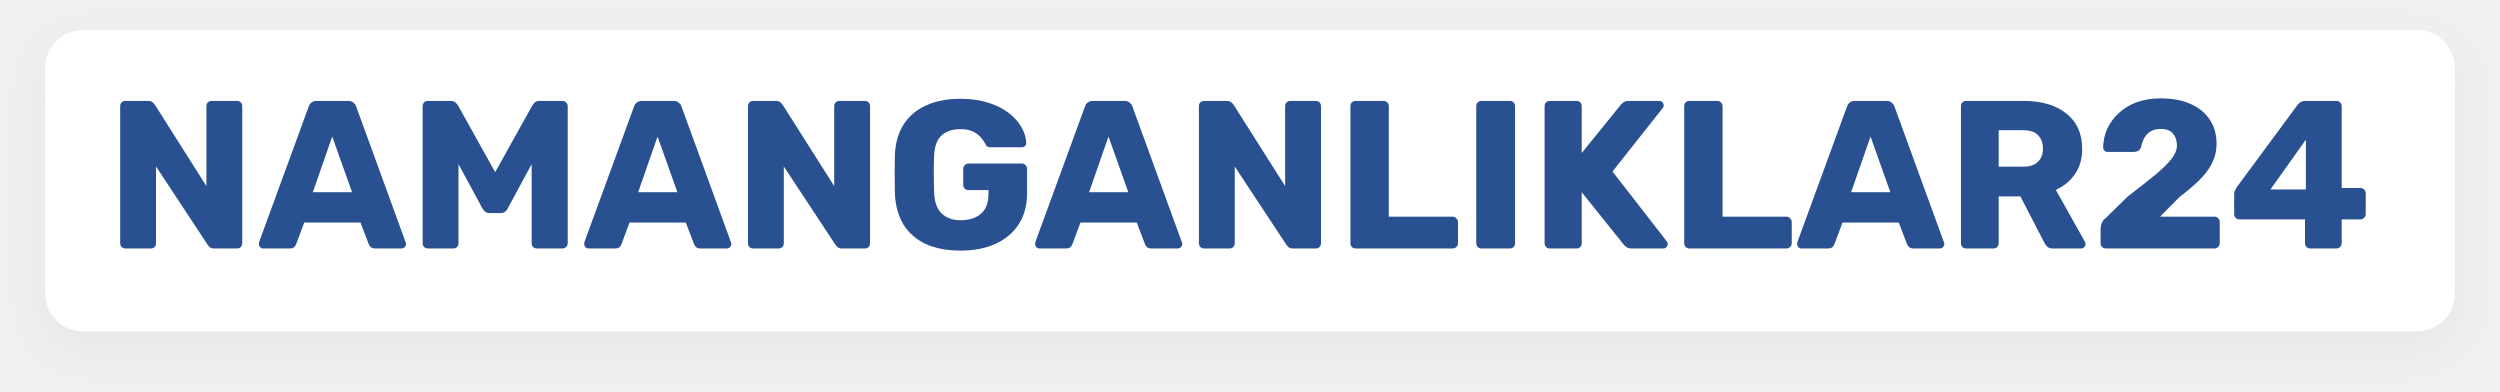
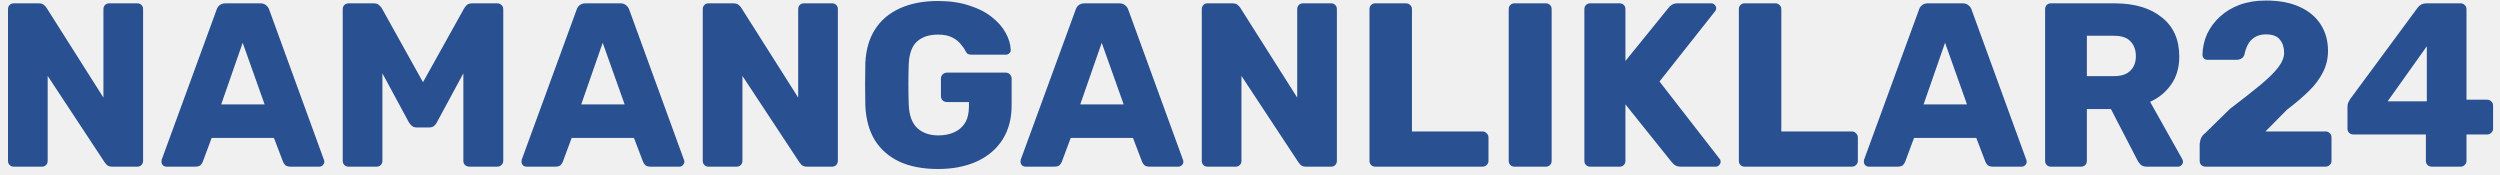
- <svg xmlns="http://www.w3.org/2000/svg" width="332" height="52" viewBox="0 0 332 52" fill="none">
-   <g filter="url(#filter0_d_3434_2)">
-     <rect x="6" y="4" width="320" height="40" rx="5" fill="white" />
-   </g>
-   <path d="M16.66 33C16.455 33 16.287 32.935 16.156 32.804C16.025 32.673 15.96 32.505 15.96 32.3V14.1C15.96 13.895 16.025 13.727 16.156 13.596C16.287 13.465 16.455 13.4 16.66 13.4H19.628C19.945 13.4 20.169 13.475 20.3 13.624C20.449 13.755 20.543 13.857 20.58 13.932L27.412 24.712V14.1C27.412 13.895 27.477 13.727 27.608 13.596C27.739 13.465 27.907 13.4 28.112 13.4H31.472C31.677 13.4 31.845 13.465 31.976 13.596C32.107 13.727 32.172 13.895 32.172 14.1V32.3C32.172 32.487 32.107 32.655 31.976 32.804C31.845 32.935 31.677 33 31.472 33H28.476C28.177 33 27.953 32.925 27.804 32.776C27.673 32.627 27.589 32.524 27.552 32.468L20.72 22.108V32.3C20.72 32.505 20.655 32.673 20.524 32.804C20.393 32.935 20.225 33 20.02 33H16.66ZM34.965 33C34.816 33 34.676 32.944 34.545 32.832C34.433 32.701 34.377 32.561 34.377 32.412C34.377 32.319 34.386 32.235 34.405 32.16L40.985 14.184C41.041 13.979 41.153 13.801 41.321 13.652C41.508 13.484 41.76 13.4 42.077 13.4H46.221C46.538 13.4 46.781 13.484 46.949 13.652C47.136 13.801 47.257 13.979 47.313 14.184L53.865 32.16C53.902 32.235 53.921 32.319 53.921 32.412C53.921 32.561 53.856 32.701 53.725 32.832C53.613 32.944 53.473 33 53.305 33H49.861C49.581 33 49.366 32.935 49.217 32.804C49.086 32.655 49.002 32.524 48.965 32.412L47.873 29.556H40.397L39.333 32.412C39.296 32.524 39.212 32.655 39.081 32.804C38.95 32.935 38.726 33 38.409 33H34.965ZM41.545 25.524H46.753L44.121 18.132L41.545 25.524ZM56.828 33C56.641 33 56.473 32.935 56.324 32.804C56.193 32.673 56.128 32.505 56.128 32.3V14.1C56.128 13.895 56.193 13.727 56.324 13.596C56.473 13.465 56.641 13.4 56.828 13.4H59.852C60.151 13.4 60.375 13.484 60.524 13.652C60.692 13.801 60.795 13.923 60.832 14.016L65.76 22.864L70.688 14.016C70.744 13.923 70.837 13.801 70.968 13.652C71.117 13.484 71.351 13.4 71.668 13.4H74.664C74.869 13.4 75.037 13.465 75.168 13.596C75.317 13.727 75.392 13.895 75.392 14.1V32.3C75.392 32.505 75.317 32.673 75.168 32.804C75.037 32.935 74.869 33 74.664 33H71.332C71.127 33 70.949 32.935 70.8 32.804C70.669 32.673 70.604 32.505 70.604 32.3V21.8L67.44 27.652C67.365 27.82 67.253 27.969 67.104 28.1C66.955 28.231 66.749 28.296 66.488 28.296H65.032C64.771 28.296 64.565 28.231 64.416 28.1C64.267 27.969 64.145 27.82 64.052 27.652L60.888 21.8V32.3C60.888 32.505 60.823 32.673 60.692 32.804C60.561 32.935 60.393 33 60.188 33H56.828ZM78.168 33C78.019 33 77.879 32.944 77.748 32.832C77.636 32.701 77.58 32.561 77.58 32.412C77.58 32.319 77.59 32.235 77.608 32.16L84.188 14.184C84.244 13.979 84.356 13.801 84.524 13.652C84.711 13.484 84.963 13.4 85.28 13.4H89.424C89.742 13.4 89.984 13.484 90.152 13.652C90.339 13.801 90.46 13.979 90.516 14.184L97.068 32.16C97.106 32.235 97.124 32.319 97.124 32.412C97.124 32.561 97.059 32.701 96.928 32.832C96.816 32.944 96.676 33 96.508 33H93.064C92.784 33 92.57 32.935 92.42 32.804C92.29 32.655 92.206 32.524 92.168 32.412L91.076 29.556H83.6L82.536 32.412C82.499 32.524 82.415 32.655 82.284 32.804C82.153 32.935 81.93 33 81.612 33H78.168ZM84.748 25.524H89.956L87.324 18.132L84.748 25.524ZM100.031 33C99.826 33 99.658 32.935 99.527 32.804C99.396 32.673 99.331 32.505 99.331 32.3V14.1C99.331 13.895 99.396 13.727 99.527 13.596C99.658 13.465 99.826 13.4 100.031 13.4H102.999C103.316 13.4 103.54 13.475 103.671 13.624C103.82 13.755 103.914 13.857 103.951 13.932L110.783 24.712V14.1C110.783 13.895 110.848 13.727 110.979 13.596C111.11 13.465 111.278 13.4 111.483 13.4H114.843C115.048 13.4 115.216 13.465 115.347 13.596C115.478 13.727 115.543 13.895 115.543 14.1V32.3C115.543 32.487 115.478 32.655 115.347 32.804C115.216 32.935 115.048 33 114.843 33H111.847C111.548 33 111.324 32.925 111.175 32.776C111.044 32.627 110.96 32.524 110.923 32.468L104.091 22.108V32.3C104.091 32.505 104.026 32.673 103.895 32.804C103.764 32.935 103.596 33 103.391 33H100.031ZM127.548 33.28C125.775 33.28 124.244 32.991 122.956 32.412C121.687 31.815 120.697 30.956 119.988 29.836C119.297 28.697 118.915 27.316 118.84 25.692C118.821 24.889 118.812 24.04 118.812 23.144C118.812 22.229 118.821 21.361 118.84 20.54C118.915 18.953 119.307 17.609 120.016 16.508C120.725 15.407 121.724 14.567 123.012 13.988C124.3 13.409 125.812 13.12 127.548 13.12C128.948 13.12 130.189 13.297 131.272 13.652C132.355 13.988 133.26 14.445 133.988 15.024C134.735 15.603 135.295 16.237 135.668 16.928C136.06 17.619 136.265 18.3 136.284 18.972C136.303 19.14 136.247 19.28 136.116 19.392C136.004 19.504 135.864 19.56 135.696 19.56H131.608C131.403 19.56 131.244 19.532 131.132 19.476C131.039 19.401 130.955 19.299 130.88 19.168C130.749 18.888 130.553 18.599 130.292 18.3C130.049 17.983 129.704 17.712 129.256 17.488C128.827 17.264 128.257 17.152 127.548 17.152C126.484 17.152 125.644 17.432 125.028 17.992C124.431 18.552 124.104 19.448 124.048 20.68C123.992 22.285 123.992 23.909 124.048 25.552C124.104 26.859 124.449 27.801 125.084 28.38C125.719 28.959 126.559 29.248 127.604 29.248C128.313 29.248 128.939 29.127 129.48 28.884C130.04 28.641 130.479 28.268 130.796 27.764C131.113 27.241 131.272 26.579 131.272 25.776V25.244H128.64C128.435 25.244 128.257 25.179 128.108 25.048C127.977 24.899 127.912 24.721 127.912 24.516V22.444C127.912 22.239 127.977 22.071 128.108 21.94C128.257 21.791 128.435 21.716 128.64 21.716H135.696C135.901 21.716 136.069 21.791 136.2 21.94C136.331 22.071 136.396 22.239 136.396 22.444V25.636C136.396 27.241 136.032 28.613 135.304 29.752C134.576 30.891 133.54 31.768 132.196 32.384C130.871 32.981 129.321 33.28 127.548 33.28ZM138.051 33C137.902 33 137.762 32.944 137.631 32.832C137.519 32.701 137.463 32.561 137.463 32.412C137.463 32.319 137.472 32.235 137.491 32.16L144.071 14.184C144.127 13.979 144.239 13.801 144.407 13.652C144.594 13.484 144.846 13.4 145.163 13.4H149.307C149.624 13.4 149.867 13.484 150.035 13.652C150.222 13.801 150.343 13.979 150.399 14.184L156.951 32.16C156.988 32.235 157.007 32.319 157.007 32.412C157.007 32.561 156.942 32.701 156.811 32.832C156.699 32.944 156.559 33 156.391 33H152.947C152.667 33 152.452 32.935 152.303 32.804C152.172 32.655 152.088 32.524 152.051 32.412L150.959 29.556H143.483L142.419 32.412C142.382 32.524 142.298 32.655 142.167 32.804C142.036 32.935 141.812 33 141.495 33H138.051ZM144.631 25.524H149.839L147.207 18.132L144.631 25.524ZM159.914 33C159.709 33 159.541 32.935 159.41 32.804C159.279 32.673 159.214 32.505 159.214 32.3V14.1C159.214 13.895 159.279 13.727 159.41 13.596C159.541 13.465 159.709 13.4 159.914 13.4H162.882C163.199 13.4 163.423 13.475 163.554 13.624C163.703 13.755 163.797 13.857 163.834 13.932L170.666 24.712V14.1C170.666 13.895 170.731 13.727 170.862 13.596C170.993 13.465 171.161 13.4 171.366 13.4H174.726C174.931 13.4 175.099 13.465 175.23 13.596C175.361 13.727 175.426 13.895 175.426 14.1V32.3C175.426 32.487 175.361 32.655 175.23 32.804C175.099 32.935 174.931 33 174.726 33H171.73C171.431 33 171.207 32.925 171.058 32.776C170.927 32.627 170.843 32.524 170.806 32.468L163.974 22.108V32.3C163.974 32.505 163.909 32.673 163.778 32.804C163.647 32.935 163.479 33 163.274 33H159.914ZM180.039 33C179.834 33 179.666 32.935 179.535 32.804C179.404 32.673 179.339 32.505 179.339 32.3V14.1C179.339 13.895 179.404 13.727 179.535 13.596C179.666 13.465 179.834 13.4 180.039 13.4H183.735C183.922 13.4 184.08 13.465 184.211 13.596C184.36 13.727 184.435 13.895 184.435 14.1V28.772H192.891C193.096 28.772 193.264 28.847 193.395 28.996C193.544 29.127 193.619 29.295 193.619 29.5V32.3C193.619 32.505 193.544 32.673 193.395 32.804C193.264 32.935 193.096 33 192.891 33H180.039ZM196.746 33C196.541 33 196.373 32.935 196.242 32.804C196.111 32.673 196.046 32.505 196.046 32.3V14.1C196.046 13.895 196.111 13.727 196.242 13.596C196.373 13.465 196.541 13.4 196.746 13.4H200.498C200.703 13.4 200.871 13.465 201.002 13.596C201.133 13.727 201.198 13.895 201.198 14.1V32.3C201.198 32.505 201.133 32.673 201.002 32.804C200.871 32.935 200.703 33 200.498 33H196.746ZM205.824 33C205.619 33 205.451 32.935 205.32 32.804C205.189 32.673 205.124 32.505 205.124 32.3V14.1C205.124 13.895 205.189 13.727 205.32 13.596C205.451 13.465 205.619 13.4 205.824 13.4H209.352C209.557 13.4 209.725 13.465 209.856 13.596C209.987 13.727 210.052 13.895 210.052 14.1V20.316L215.232 13.932C215.307 13.82 215.428 13.708 215.596 13.596C215.783 13.465 216.025 13.4 216.324 13.4H220.356C220.524 13.4 220.664 13.465 220.776 13.596C220.888 13.708 220.944 13.839 220.944 13.988C220.944 14.119 220.907 14.231 220.832 14.324L214.14 22.78L221.364 32.076C221.439 32.151 221.476 32.263 221.476 32.412C221.476 32.561 221.411 32.701 221.28 32.832C221.168 32.944 221.037 33 220.888 33H216.716C216.38 33 216.119 32.925 215.932 32.776C215.764 32.627 215.652 32.515 215.596 32.44L210.052 25.524V32.3C210.052 32.505 209.987 32.673 209.856 32.804C209.725 32.935 209.557 33 209.352 33H205.824ZM224.363 33C224.158 33 223.99 32.935 223.859 32.804C223.728 32.673 223.663 32.505 223.663 32.3V14.1C223.663 13.895 223.728 13.727 223.859 13.596C223.99 13.465 224.158 13.4 224.363 13.4H228.059C228.246 13.4 228.404 13.465 228.535 13.596C228.684 13.727 228.759 13.895 228.759 14.1V28.772H237.215C237.42 28.772 237.588 28.847 237.719 28.996C237.868 29.127 237.943 29.295 237.943 29.5V32.3C237.943 32.505 237.868 32.673 237.719 32.804C237.588 32.935 237.42 33 237.215 33H224.363ZM239.25 33C239.101 33 238.961 32.944 238.83 32.832C238.718 32.701 238.662 32.561 238.662 32.412C238.662 32.319 238.671 32.235 238.69 32.16L245.27 14.184C245.326 13.979 245.438 13.801 245.606 13.652C245.793 13.484 246.045 13.4 246.362 13.4H250.506C250.823 13.4 251.066 13.484 251.234 13.652C251.421 13.801 251.542 13.979 251.598 14.184L258.15 32.16C258.187 32.235 258.206 32.319 258.206 32.412C258.206 32.561 258.141 32.701 258.01 32.832C257.898 32.944 257.758 33 257.59 33H254.146C253.866 33 253.651 32.935 253.502 32.804C253.371 32.655 253.287 32.524 253.25 32.412L252.158 29.556H244.682L243.618 32.412C243.581 32.524 243.497 32.655 243.366 32.804C243.235 32.935 243.011 33 242.694 33H239.25ZM245.83 25.524H251.038L248.406 18.132L245.83 25.524ZM261.113 33C260.908 33 260.74 32.935 260.609 32.804C260.478 32.673 260.413 32.505 260.413 32.3V14.1C260.413 13.895 260.478 13.727 260.609 13.596C260.74 13.465 260.908 13.4 261.113 13.4H268.729C271.137 13.4 273.032 13.96 274.413 15.08C275.813 16.181 276.513 17.749 276.513 19.784C276.513 21.109 276.186 22.229 275.533 23.144C274.898 24.059 274.058 24.749 273.013 25.216L276.877 32.104C276.933 32.216 276.961 32.319 276.961 32.412C276.961 32.561 276.896 32.701 276.765 32.832C276.653 32.944 276.513 33 276.345 33H272.649C272.294 33 272.033 32.916 271.865 32.748C271.697 32.561 271.576 32.393 271.501 32.244L268.309 26.084H265.425V32.3C265.425 32.505 265.36 32.673 265.229 32.804C265.098 32.935 264.93 33 264.725 33H261.113ZM265.425 22.136H268.673C269.55 22.136 270.204 21.921 270.633 21.492C271.081 21.063 271.305 20.475 271.305 19.728C271.305 19 271.09 18.412 270.661 17.964C270.25 17.516 269.588 17.292 268.673 17.292H265.425V22.136ZM279.689 33C279.483 33 279.306 32.935 279.157 32.804C279.026 32.673 278.961 32.505 278.961 32.3V30.312C278.961 30.181 278.998 29.985 279.073 29.724C279.147 29.444 279.343 29.183 279.66 28.94L282.573 26.084C284.066 24.945 285.289 23.984 286.241 23.2C287.211 22.397 287.93 21.688 288.397 21.072C288.863 20.456 289.097 19.877 289.097 19.336C289.097 18.701 288.929 18.179 288.593 17.768C288.275 17.339 287.715 17.124 286.913 17.124C286.371 17.124 285.914 17.245 285.541 17.488C285.186 17.712 284.915 18.011 284.729 18.384C284.542 18.757 284.411 19.14 284.337 19.532C284.262 19.775 284.131 19.943 283.945 20.036C283.777 20.129 283.59 20.176 283.385 20.176H279.885C279.717 20.176 279.577 20.12 279.465 20.008C279.353 19.896 279.297 19.756 279.297 19.588C279.315 18.692 279.502 17.852 279.857 17.068C280.23 16.284 280.743 15.593 281.397 14.996C282.069 14.38 282.862 13.904 283.777 13.568C284.71 13.232 285.755 13.064 286.913 13.064C288.499 13.064 289.843 13.316 290.945 13.82C292.065 14.324 292.914 15.033 293.493 15.948C294.071 16.844 294.361 17.899 294.361 19.112C294.361 20.027 294.155 20.885 293.745 21.688C293.353 22.472 292.783 23.228 292.037 23.956C291.309 24.665 290.441 25.403 289.433 26.168L286.857 28.772H294.053C294.258 28.772 294.426 28.837 294.557 28.968C294.706 29.099 294.781 29.267 294.781 29.472V32.3C294.781 32.505 294.706 32.673 294.557 32.804C294.426 32.935 294.258 33 294.053 33H279.689ZM306.806 33C306.619 33 306.451 32.935 306.302 32.804C306.171 32.673 306.106 32.505 306.106 32.3V29.136H297.398C297.211 29.136 297.043 29.071 296.894 28.94C296.763 28.809 296.698 28.641 296.698 28.436V25.776C296.698 25.608 296.726 25.459 296.782 25.328C296.857 25.179 296.931 25.039 297.006 24.908L305.154 13.876C305.397 13.559 305.742 13.4 306.19 13.4H310.25C310.455 13.4 310.623 13.465 310.754 13.596C310.903 13.727 310.978 13.895 310.978 14.1V24.964H313.442C313.666 24.964 313.843 25.039 313.974 25.188C314.105 25.319 314.17 25.477 314.17 25.664V28.436C314.17 28.641 314.095 28.809 313.946 28.94C313.815 29.071 313.657 29.136 313.47 29.136H310.978V32.3C310.978 32.505 310.903 32.673 310.754 32.804C310.623 32.935 310.455 33 310.25 33H306.806ZM301.514 25.16H306.218V18.552L301.514 25.16Z" fill="#295091" />
-   <defs>
-     <filter id="filter0_d_3434_2" x="0" y="0" width="332" height="52" filterUnits="userSpaceOnUse" color-interpolation-filters="sRGB">
-       <feFlood flood-opacity="0" result="BackgroundImageFix" />
-       <feColorMatrix in="SourceAlpha" type="matrix" values="0 0 0 0 0 0 0 0 0 0 0 0 0 0 0 0 0 0 127 0" result="hardAlpha" />
-       <feOffset dy="2" />
-       <feGaussianBlur stdDeviation="3" />
-       <feColorMatrix type="matrix" values="0 0 0 0 0.792 0 0 0 0 0.792 0 0 0 0 0.792 0 0 0 0.25 0" />
-       <feBlend mode="normal" in2="BackgroundImageFix" result="effect1_dropShadow_3434_2" />
-       <feBlend mode="normal" in="SourceGraphic" in2="effect1_dropShadow_3434_2" result="shape" />
-     </filter>
-   </defs>
+ <svg xmlns="http://www.w3.org/2000/svg" width="300" height="21" viewBox="0 0 300 21" fill="none">
+   <path d="M1.66 20C1.455 20 1.287 19.935 1.156 19.804C1.025 19.673 0.96 19.505 0.96 19.3V1.1C0.96 0.895 1.025 0.727 1.156 0.596C1.287 0.465 1.455 0.4 1.66 0.4H4.628C4.945 0.4 5.169 0.475 5.3 0.624C5.449 0.755 5.543 0.857 5.58 0.932L12.412 11.712V1.1C12.412 0.895 12.477 0.727 12.608 0.596C12.739 0.465 12.907 0.4 13.112 0.4H16.472C16.677 0.4 16.845 0.465 16.976 0.596C17.107 0.727 17.172 0.895 17.172 1.1V19.3C17.172 19.487 17.107 19.655 16.976 19.804C16.845 19.935 16.677 20 16.472 20H13.476C13.177 20 12.953 19.925 12.804 19.776C12.673 19.627 12.589 19.524 12.552 19.468L5.72 9.108V19.3C5.72 19.505 5.655 19.673 5.524 19.804C5.393 19.935 5.225 20 5.02 20H1.66ZM19.965 20C19.816 20 19.676 19.944 19.545 19.832C19.433 19.701 19.377 19.561 19.377 19.412C19.377 19.319 19.386 19.235 19.405 19.16L25.985 1.184C26.041 0.979 26.153 0.801 26.321 0.652C26.508 0.484 26.76 0.4 27.077 0.4H31.221C31.538 0.4 31.781 0.484 31.949 0.652C32.136 0.801 32.257 0.979 32.313 1.184L38.865 19.16C38.902 19.235 38.921 19.319 38.921 19.412C38.921 19.561 38.856 19.701 38.725 19.832C38.613 19.944 38.473 20 38.305 20H34.861C34.581 20 34.366 19.935 34.217 19.804C34.086 19.655 34.002 19.524 33.965 19.412L32.873 16.556H25.397L24.333 19.412C24.296 19.524 24.212 19.655 24.081 19.804C23.95 19.935 23.726 20 23.409 20H19.965ZM26.545 12.524H31.753L29.121 5.132L26.545 12.524ZM41.828 20C41.641 20 41.473 19.935 41.324 19.804C41.193 19.673 41.128 19.505 41.128 19.3V1.1C41.128 0.895 41.193 0.727 41.324 0.596C41.473 0.465 41.641 0.4 41.828 0.4H44.852C45.151 0.4 45.375 0.484 45.524 0.652C45.692 0.801 45.795 0.923 45.832 1.016L50.76 9.864L55.688 1.016C55.744 0.923 55.837 0.801 55.968 0.652C56.117 0.484 56.351 0.4 56.668 0.4H59.664C59.869 0.4 60.037 0.465 60.168 0.596C60.317 0.727 60.392 0.895 60.392 1.1V19.3C60.392 19.505 60.317 19.673 60.168 19.804C60.037 19.935 59.869 20 59.664 20H56.332C56.127 20 55.949 19.935 55.8 19.804C55.669 19.673 55.604 19.505 55.604 19.3V8.8L52.44 14.652C52.365 14.82 52.253 14.969 52.104 15.1C51.955 15.231 51.749 15.296 51.488 15.296H50.032C49.771 15.296 49.565 15.231 49.416 15.1C49.267 14.969 49.145 14.82 49.052 14.652L45.888 8.8V19.3C45.888 19.505 45.823 19.673 45.692 19.804C45.561 19.935 45.393 20 45.188 20H41.828ZM63.168 20C63.019 20 62.879 19.944 62.748 19.832C62.636 19.701 62.58 19.561 62.58 19.412C62.58 19.319 62.59 19.235 62.608 19.16L69.188 1.184C69.244 0.979 69.356 0.801 69.524 0.652C69.711 0.484 69.963 0.4 70.28 0.4H74.424C74.742 0.4 74.984 0.484 75.152 0.652C75.339 0.801 75.46 0.979 75.516 1.184L82.068 19.16C82.106 19.235 82.124 19.319 82.124 19.412C82.124 19.561 82.059 19.701 81.928 19.832C81.816 19.944 81.676 20 81.508 20H78.064C77.784 20 77.57 19.935 77.42 19.804C77.29 19.655 77.206 19.524 77.168 19.412L76.076 16.556H68.6L67.536 19.412C67.499 19.524 67.415 19.655 67.284 19.804C67.153 19.935 66.93 20 66.612 20H63.168ZM69.748 12.524H74.956L72.324 5.132L69.748 12.524ZM85.031 20C84.826 20 84.658 19.935 84.527 19.804C84.396 19.673 84.331 19.505 84.331 19.3V1.1C84.331 0.895 84.396 0.727 84.527 0.596C84.658 0.465 84.826 0.4 85.031 0.4H87.999C88.316 0.4 88.54 0.475 88.671 0.624C88.82 0.755 88.914 0.857 88.951 0.932L95.783 11.712V1.1C95.783 0.895 95.848 0.727 95.979 0.596C96.11 0.465 96.278 0.4 96.483 0.4H99.843C100.048 0.4 100.216 0.465 100.347 0.596C100.478 0.727 100.543 0.895 100.543 1.1V19.3C100.543 19.487 100.478 19.655 100.347 19.804C100.216 19.935 100.048 20 99.843 20H96.847C96.548 20 96.324 19.925 96.175 19.776C96.044 19.627 95.96 19.524 95.923 19.468L89.091 9.108V19.3C89.091 19.505 89.026 19.673 88.895 19.804C88.764 19.935 88.596 20 88.391 20H85.031ZM112.548 20.28C110.775 20.28 109.244 19.991 107.956 19.412C106.687 18.815 105.697 17.956 104.988 16.836C104.297 15.697 103.915 14.316 103.84 12.692C103.821 11.889 103.812 11.04 103.812 10.144C103.812 9.229 103.821 8.361 103.84 7.54C103.915 5.953 104.307 4.609 105.016 3.508C105.725 2.407 106.724 1.567 108.012 0.988C109.3 0.409 110.812 0.12 112.548 0.12C113.948 0.12 115.189 0.297 116.272 0.652C117.355 0.988 118.26 1.445 118.988 2.024C119.735 2.603 120.295 3.237 120.668 3.928C121.06 4.619 121.265 5.3 121.284 5.972C121.303 6.14 121.247 6.28 121.116 6.392C121.004 6.504 120.864 6.56 120.696 6.56H116.608C116.403 6.56 116.244 6.532 116.132 6.476C116.039 6.401 115.955 6.299 115.88 6.168C115.749 5.888 115.553 5.599 115.292 5.3C115.049 4.983 114.704 4.712 114.256 4.488C113.827 4.264 113.257 4.152 112.548 4.152C111.484 4.152 110.644 4.432 110.028 4.992C109.431 5.552 109.104 6.448 109.048 7.68C108.992 9.285 108.992 10.909 109.048 12.552C109.104 13.859 109.449 14.801 110.084 15.38C110.719 15.959 111.559 16.248 112.604 16.248C113.313 16.248 113.939 16.127 114.48 15.884C115.04 15.641 115.479 15.268 115.796 14.764C116.113 14.241 116.272 13.579 116.272 12.776V12.244H113.64C113.435 12.244 113.257 12.179 113.108 12.048C112.977 11.899 112.912 11.721 112.912 11.516V9.444C112.912 9.239 112.977 9.071 113.108 8.94C113.257 8.791 113.435 8.716 113.64 8.716H120.696C120.901 8.716 121.069 8.791 121.2 8.94C121.331 9.071 121.396 9.239 121.396 9.444V12.636C121.396 14.241 121.032 15.613 120.304 16.752C119.576 17.891 118.54 18.768 117.196 19.384C115.871 19.981 114.321 20.28 112.548 20.28ZM123.051 20C122.902 20 122.762 19.944 122.631 19.832C122.519 19.701 122.463 19.561 122.463 19.412C122.463 19.319 122.472 19.235 122.491 19.16L129.071 1.184C129.127 0.979 129.239 0.801 129.407 0.652C129.594 0.484 129.846 0.4 130.163 0.4H134.307C134.624 0.4 134.867 0.484 135.035 0.652C135.222 0.801 135.343 0.979 135.399 1.184L141.951 19.16C141.988 19.235 142.007 19.319 142.007 19.412C142.007 19.561 141.942 19.701 141.811 19.832C141.699 19.944 141.559 20 141.391 20H137.947C137.667 20 137.452 19.935 137.303 19.804C137.172 19.655 137.088 19.524 137.051 19.412L135.959 16.556H128.483L127.419 19.412C127.382 19.524 127.298 19.655 127.167 19.804C127.036 19.935 126.812 20 126.495 20H123.051ZM129.631 12.524H134.839L132.207 5.132L129.631 12.524ZM144.914 20C144.709 20 144.541 19.935 144.41 19.804C144.279 19.673 144.214 19.505 144.214 19.3V1.1C144.214 0.895 144.279 0.727 144.41 0.596C144.541 0.465 144.709 0.4 144.914 0.4H147.882C148.199 0.4 148.423 0.475 148.554 0.624C148.703 0.755 148.797 0.857 148.834 0.932L155.666 11.712V1.1C155.666 0.895 155.731 0.727 155.862 0.596C155.993 0.465 156.161 0.4 156.366 0.4H159.726C159.931 0.4 160.099 0.465 160.23 0.596C160.361 0.727 160.426 0.895 160.426 1.1V19.3C160.426 19.487 160.361 19.655 160.23 19.804C160.099 19.935 159.931 20 159.726 20H156.73C156.431 20 156.207 19.925 156.058 19.776C155.927 19.627 155.843 19.524 155.806 19.468L148.974 9.108V19.3C148.974 19.505 148.909 19.673 148.778 19.804C148.647 19.935 148.479 20 148.274 20H144.914ZM165.039 20C164.834 20 164.666 19.935 164.535 19.804C164.404 19.673 164.339 19.505 164.339 19.3V1.1C164.339 0.895 164.404 0.727 164.535 0.596C164.666 0.465 164.834 0.4 165.039 0.4H168.735C168.922 0.4 169.08 0.465 169.211 0.596C169.36 0.727 169.435 0.895 169.435 1.1V15.772H177.891C178.096 15.772 178.264 15.847 178.395 15.996C178.544 16.127 178.619 16.295 178.619 16.5V19.3C178.619 19.505 178.544 19.673 178.395 19.804C178.264 19.935 178.096 20 177.891 20H165.039ZM181.746 20C181.541 20 181.373 19.935 181.242 19.804C181.111 19.673 181.046 19.505 181.046 19.3V1.1C181.046 0.895 181.111 0.727 181.242 0.596C181.373 0.465 181.541 0.4 181.746 0.4H185.498C185.703 0.4 185.871 0.465 186.002 0.596C186.133 0.727 186.198 0.895 186.198 1.1V19.3C186.198 19.505 186.133 19.673 186.002 19.804C185.871 19.935 185.703 20 185.498 20H181.746ZM190.824 20C190.619 20 190.451 19.935 190.32 19.804C190.189 19.673 190.124 19.505 190.124 19.3V1.1C190.124 0.895 190.189 0.727 190.32 0.596C190.451 0.465 190.619 0.4 190.824 0.4H194.352C194.557 0.4 194.725 0.465 194.856 0.596C194.987 0.727 195.052 0.895 195.052 1.1V7.316L200.232 0.932C200.307 0.82 200.428 0.708 200.596 0.596C200.783 0.465 201.025 0.4 201.324 0.4H205.356C205.524 0.4 205.664 0.465 205.776 0.596C205.888 0.708 205.944 0.839 205.944 0.988C205.944 1.119 205.907 1.231 205.832 1.324L199.14 9.78L206.364 19.076C206.439 19.151 206.476 19.263 206.476 19.412C206.476 19.561 206.411 19.701 206.28 19.832C206.168 19.944 206.037 20 205.888 20H201.716C201.38 20 201.119 19.925 200.932 19.776C200.764 19.627 200.652 19.515 200.596 19.44L195.052 12.524V19.3C195.052 19.505 194.987 19.673 194.856 19.804C194.725 19.935 194.557 20 194.352 20H190.824ZM209.363 20C209.158 20 208.99 19.935 208.859 19.804C208.728 19.673 208.663 19.505 208.663 19.3V1.1C208.663 0.895 208.728 0.727 208.859 0.596C208.99 0.465 209.158 0.4 209.363 0.4H213.059C213.246 0.4 213.404 0.465 213.535 0.596C213.684 0.727 213.759 0.895 213.759 1.1V15.772H222.215C222.42 15.772 222.588 15.847 222.719 15.996C222.868 16.127 222.943 16.295 222.943 16.5V19.3C222.943 19.505 222.868 19.673 222.719 19.804C222.588 19.935 222.42 20 222.215 20H209.363ZM224.25 20C224.101 20 223.961 19.944 223.83 19.832C223.718 19.701 223.662 19.561 223.662 19.412C223.662 19.319 223.671 19.235 223.69 19.16L230.27 1.184C230.326 0.979 230.438 0.801 230.606 0.652C230.793 0.484 231.045 0.4 231.362 0.4H235.506C235.823 0.4 236.066 0.484 236.234 0.652C236.421 0.801 236.542 0.979 236.598 1.184L243.15 19.16C243.187 19.235 243.206 19.319 243.206 19.412C243.206 19.561 243.141 19.701 243.01 19.832C242.898 19.944 242.758 20 242.59 20H239.146C238.866 20 238.651 19.935 238.502 19.804C238.371 19.655 238.287 19.524 238.25 19.412L237.158 16.556H229.682L228.618 19.412C228.581 19.524 228.497 19.655 228.366 19.804C228.235 19.935 228.011 20 227.694 20H224.25ZM230.83 12.524H236.038L233.406 5.132L230.83 12.524ZM246.113 20C245.908 20 245.74 19.935 245.609 19.804C245.478 19.673 245.413 19.505 245.413 19.3V1.1C245.413 0.895 245.478 0.727 245.609 0.596C245.74 0.465 245.908 0.4 246.113 0.4H253.729C256.137 0.4 258.032 0.96 259.413 2.08C260.813 3.181 261.513 4.749 261.513 6.784C261.513 8.109 261.186 9.229 260.533 10.144C259.898 11.059 259.058 11.749 258.013 12.216L261.877 19.104C261.933 19.216 261.961 19.319 261.961 19.412C261.961 19.561 261.896 19.701 261.765 19.832C261.653 19.944 261.513 20 261.345 20H257.649C257.294 20 257.033 19.916 256.865 19.748C256.697 19.561 256.576 19.393 256.501 19.244L253.309 13.084H250.425V19.3C250.425 19.505 250.36 19.673 250.229 19.804C250.098 19.935 249.93 20 249.725 20H246.113ZM250.425 9.136H253.673C254.55 9.136 255.204 8.921 255.633 8.492C256.081 8.063 256.305 7.475 256.305 6.728C256.305 6 256.09 5.412 255.661 4.964C255.25 4.516 254.588 4.292 253.673 4.292H250.425V9.136ZM264.689 20C264.483 20 264.306 19.935 264.157 19.804C264.026 19.673 263.961 19.505 263.961 19.3V17.312C263.961 17.181 263.998 16.985 264.073 16.724C264.147 16.444 264.343 16.183 264.66 15.94L267.573 13.084C269.066 11.945 270.289 10.984 271.241 10.2C272.211 9.397 272.93 8.688 273.397 8.072C273.863 7.456 274.097 6.877 274.097 6.336C274.097 5.701 273.929 5.179 273.593 4.768C273.275 4.339 272.715 4.124 271.913 4.124C271.371 4.124 270.914 4.245 270.541 4.488C270.186 4.712 269.915 5.011 269.729 5.384C269.542 5.757 269.411 6.14 269.337 6.532C269.262 6.775 269.131 6.943 268.945 7.036C268.777 7.129 268.59 7.176 268.385 7.176H264.885C264.717 7.176 264.577 7.12 264.465 7.008C264.353 6.896 264.297 6.756 264.297 6.588C264.315 5.692 264.502 4.852 264.857 4.068C265.23 3.284 265.743 2.593 266.397 1.996C267.069 1.38 267.862 0.904 268.777 0.568C269.71 0.232 270.755 0.064 271.913 0.064C273.499 0.064 274.843 0.316 275.945 0.82C277.065 1.324 277.914 2.033 278.493 2.948C279.071 3.844 279.361 4.899 279.361 6.112C279.361 7.027 279.155 7.885 278.745 8.688C278.353 9.472 277.783 10.228 277.037 10.956C276.309 11.665 275.441 12.403 274.433 13.168L271.857 15.772H279.053C279.258 15.772 279.426 15.837 279.557 15.968C279.706 16.099 279.781 16.267 279.781 16.472V19.3C279.781 19.505 279.706 19.673 279.557 19.804C279.426 19.935 279.258 20 279.053 20H264.689ZM291.806 20C291.619 20 291.451 19.935 291.302 19.804C291.171 19.673 291.106 19.505 291.106 19.3V16.136H282.398C282.211 16.136 282.043 16.071 281.894 15.94C281.763 15.809 281.698 15.641 281.698 15.436V12.776C281.698 12.608 281.726 12.459 281.782 12.328C281.857 12.179 281.931 12.039 282.006 11.908L290.154 0.876C290.397 0.559 290.742 0.4 291.19 0.4H295.25C295.455 0.4 295.623 0.465 295.754 0.596C295.903 0.727 295.978 0.895 295.978 1.1V11.964H298.442C298.666 11.964 298.843 12.039 298.974 12.188C299.105 12.319 299.17 12.477 299.17 12.664V15.436C299.17 15.641 299.095 15.809 298.946 15.94C298.815 16.071 298.657 16.136 298.47 16.136H295.978V19.3C295.978 19.505 295.903 19.673 295.754 19.804C295.623 19.935 295.455 20 295.25 20H291.806ZM286.514 12.16H291.218V5.552L286.514 12.16Z" fill="#295091" />
</svg>
